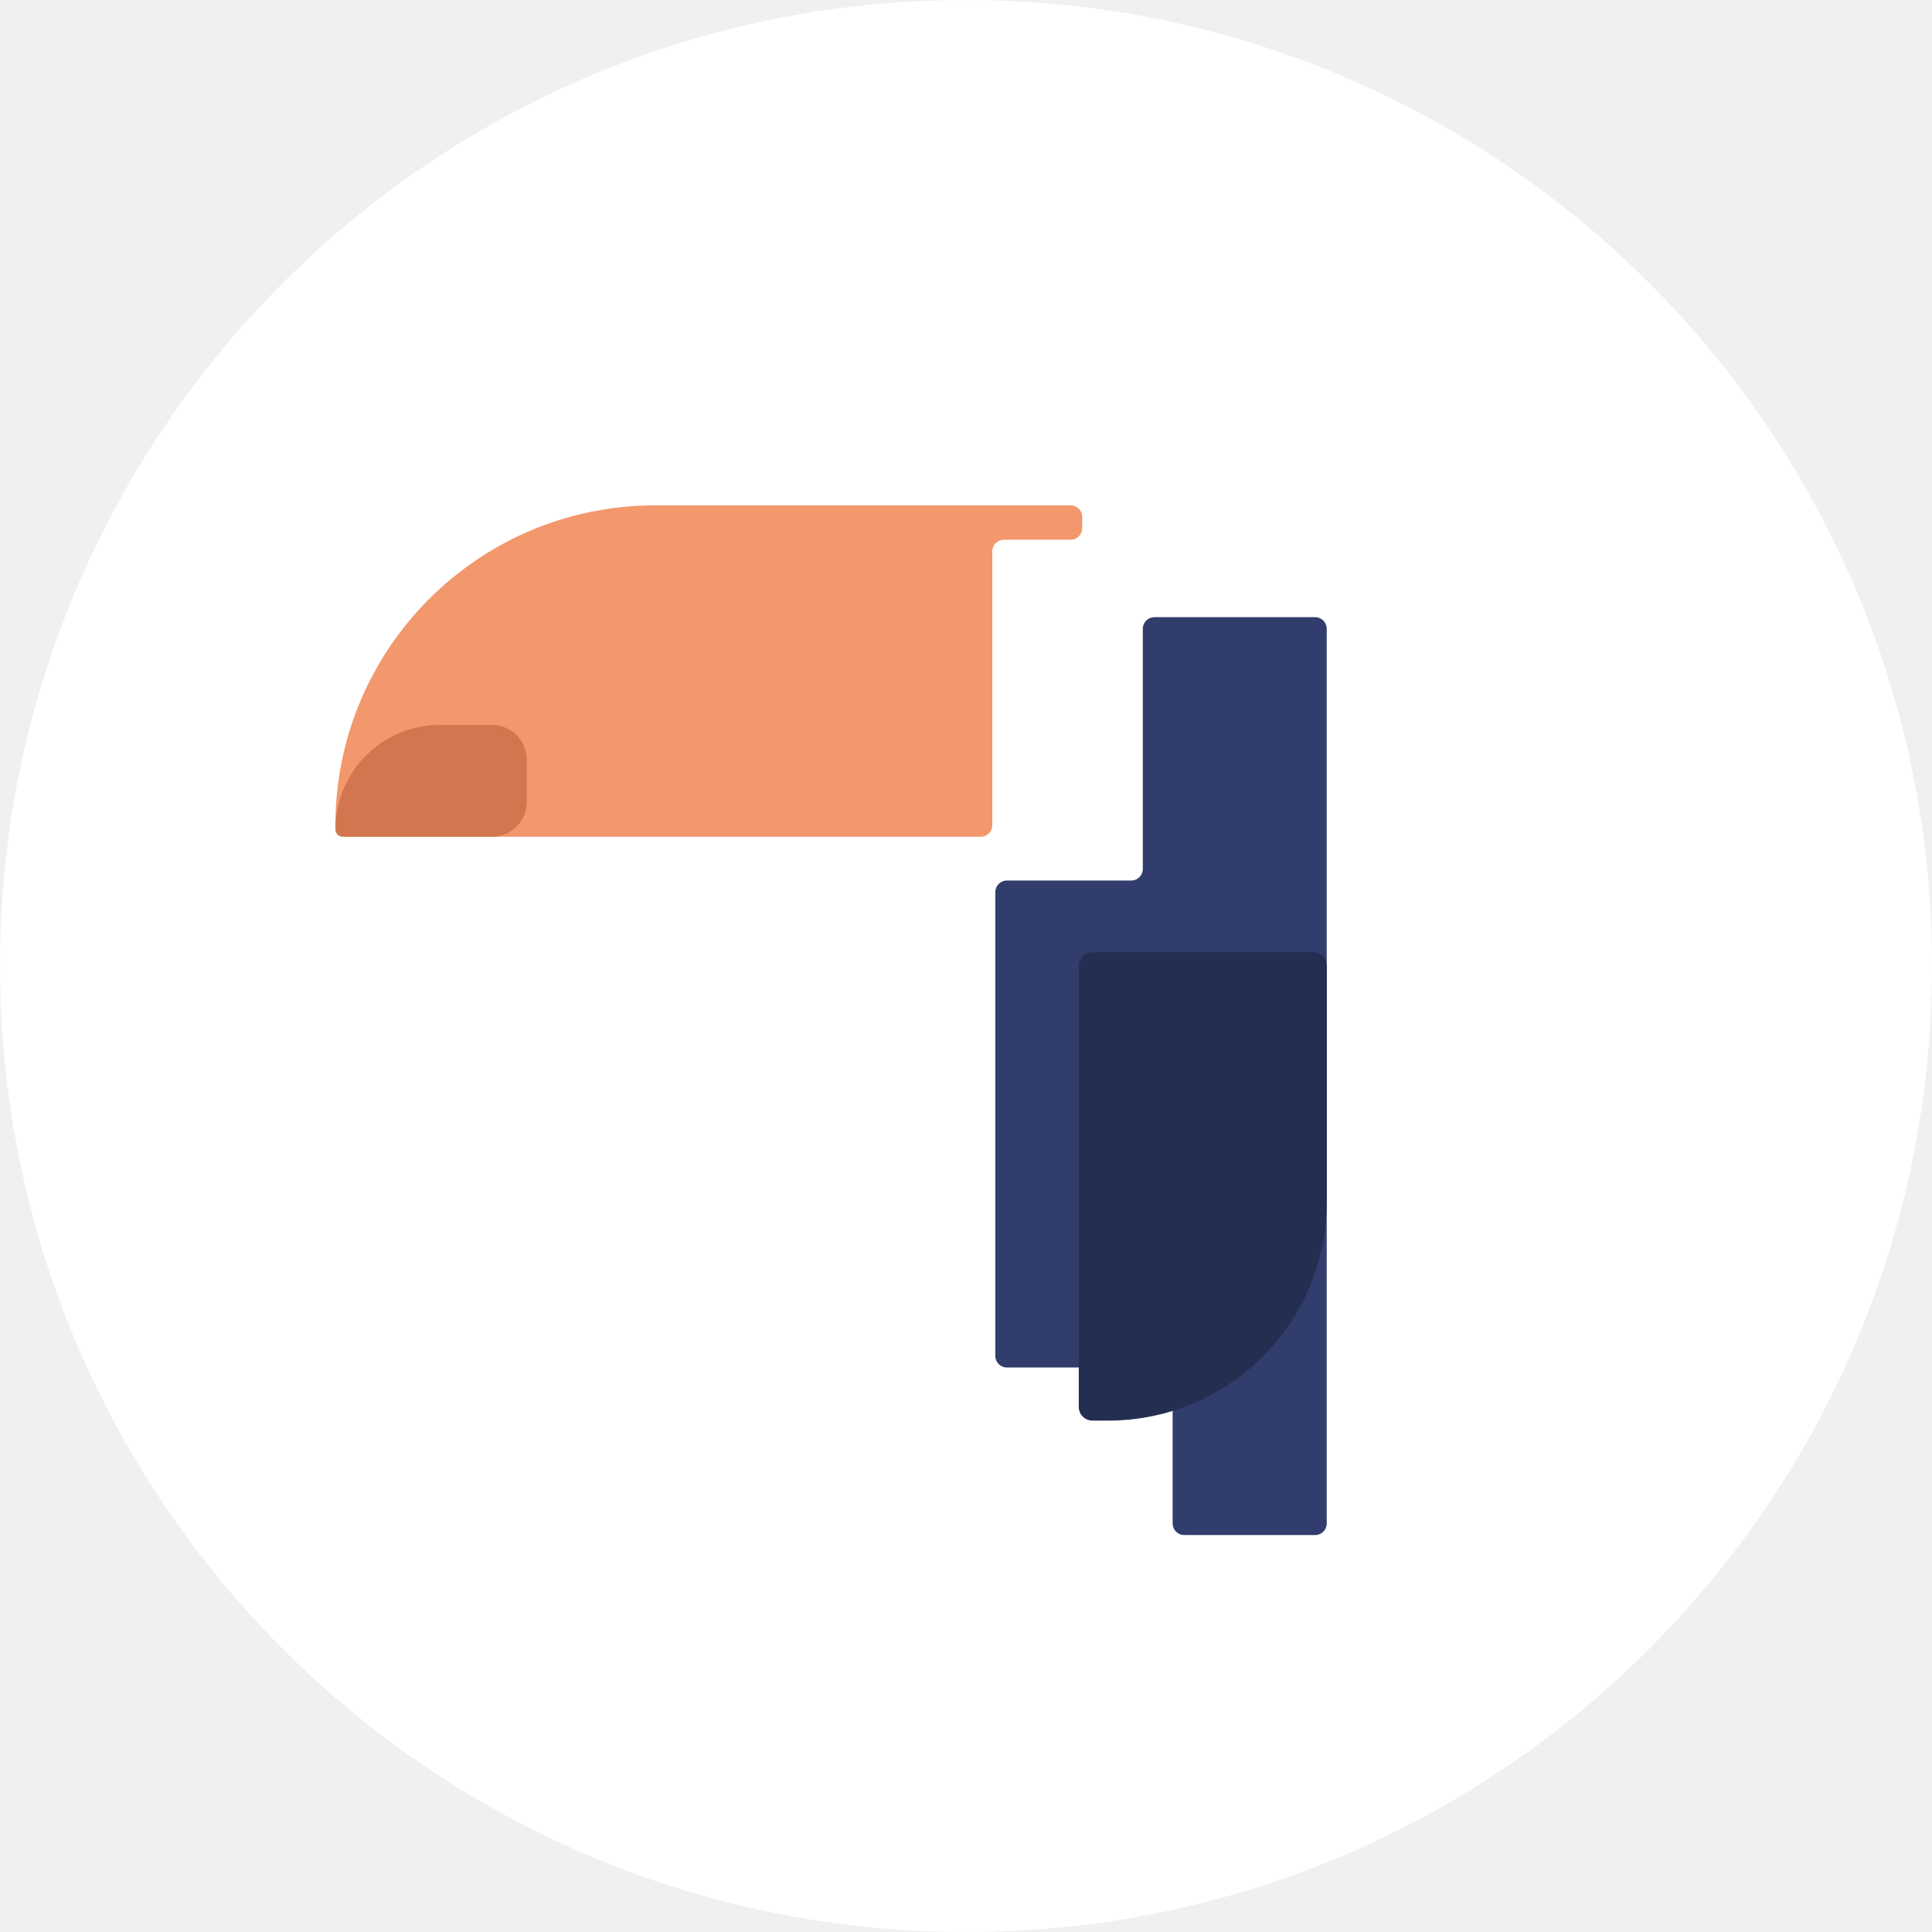
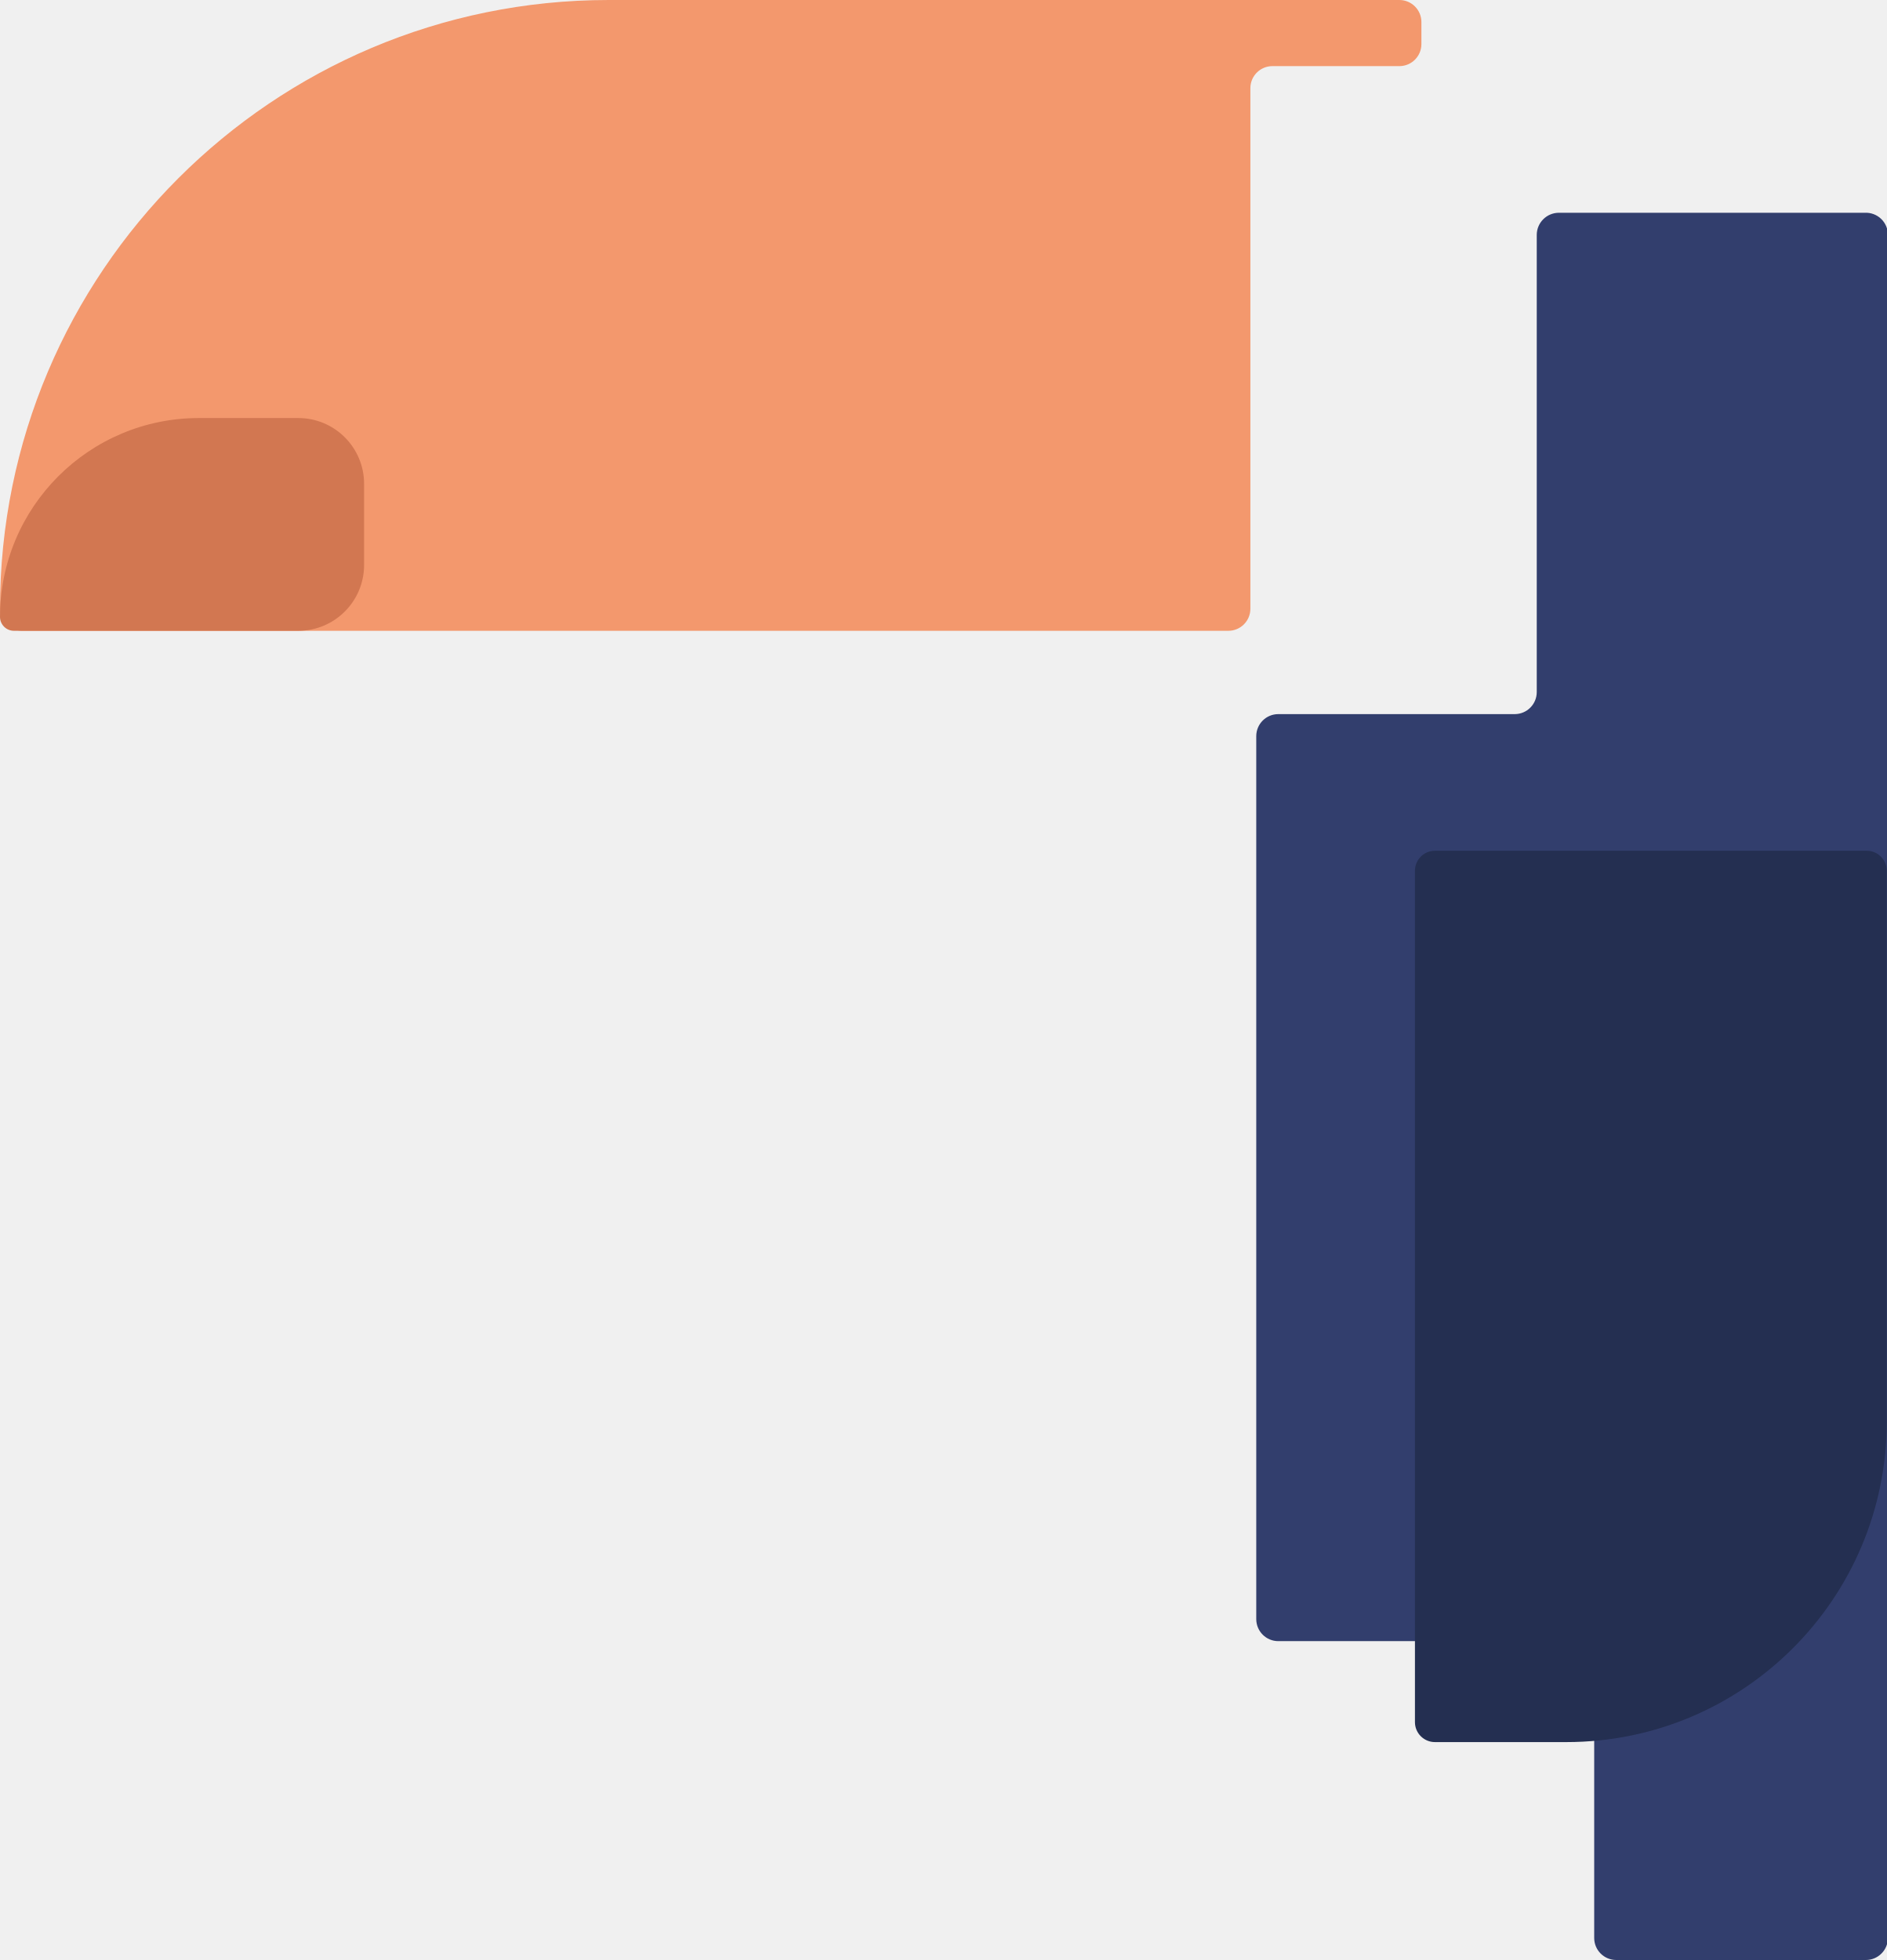
- <svg xmlns="http://www.w3.org/2000/svg" width="432" height="432" viewBox="0 0 432 432">
-   <g id="Symbol_1_1" data-name="Symbol 1 – 1" transform="translate(-542 -27)">
-     <circle id="Ellipse_4" data-name="Ellipse 4" cx="216" cy="216" r="216" transform="translate(542 27)" fill="#fff" />
-     <g id="Group_11" data-name="Group 11" transform="translate(1781.87 -1378.215)">
-       <path id="Path_9" data-name="Path 9" d="M-901.722,1550.685h-35.946a2.587,2.587,0,0,0-2.587,2.587v53.714a2.587,2.587,0,0,1-2.587,2.587h-27.805a2.587,2.587,0,0,0-2.587,2.587v103.717a2.587,2.587,0,0,0,2.587,2.587h34.47a2.587,2.587,0,0,1,2.587,2.587v32.281A2.587,2.587,0,0,0-931,1755.92h29.281a2.587,2.587,0,0,0,2.587-2.587v-200.06A2.587,2.587,0,0,0-901.722,1550.685Z" transform="translate(-44.078 -7.468)" fill="#313d6c" />
-       <path id="Rectangle_107" data-name="Rectangle 107" d="M3.057,0H52.383a3.057,3.057,0,0,1,3.057,3.057v52.77A48.893,48.893,0,0,1,6.547,104.719H3.057A3.057,3.057,0,0,1,0,101.662V3.057A3.057,3.057,0,0,1,3.057,0Z" transform="translate(-998.652 1618.148)" fill="#232e51" />
-       <path id="Path_10" data-name="Path 10" d="M-1000.469,1518.215h-92.887a71.515,71.515,0,0,0-71.515,71.515h0a2.586,2.586,0,0,0,2.586,2.586h141.709a2.585,2.585,0,0,0,2.585-2.586v-61.248a2.586,2.586,0,0,1,2.586-2.586h14.936a2.587,2.587,0,0,0,2.587-2.587V1520.8A2.587,2.587,0,0,0-1000.469,1518.215Z" fill="#f3976c" />
-       <path id="Rectangle_108" data-name="Rectangle 108" d="M23.367,0H35.039a7.734,7.734,0,0,1,7.734,7.734v9.533A7.734,7.734,0,0,1,35.039,25H1.634A1.634,1.634,0,0,1,0,23.367v0A23.367,23.367,0,0,1,23.367,0Z" transform="translate(-1164.87 1567.314)" fill="#d27650" />
+ <svg xmlns="http://www.w3.org/2000/svg" viewBox="0 0 128.42 133.39">
+   <defs>
+     <style>.cls-1{fill:#323e6d;}.cls-2{fill:#242f51;}.cls-3{fill:#f3986d;}.cls-4{fill:#d27751;}</style>
+   </defs>
+   <g id="Layer_2" data-name="Layer 2">
+     <g id="Layer_1-2" data-name="Layer 1">
+       <path class="cls-1" d="M126.92,14.48H106.09a1.51,1.51,0,0,0-1.5,1.5V47.1a1.5,1.5,0,0,1-1.49,1.5H87a1.5,1.5,0,0,0-1.5,1.5v60.09a1.5,1.5,0,0,0,1.5,1.5h20a1.5,1.5,0,0,1,1.5,1.5v18.7a1.5,1.5,0,0,0,1.49,1.5h17a1.5,1.5,0,0,0,1.5-1.5V16A1.5,1.5,0,0,0,126.92,14.48Z" />
+       <path class="cls-2" d="M97.66,57.9h29.39a1.36,1.36,0,0,1,1.36,1.36V96.75a21.81,21.81,0,0,1-21.81,21.81H97.66a1.36,1.36,0,0,1-1.36-1.36V59.26A1.36,1.36,0,0,1,97.66,57.9Z" />
+       <path class="cls-3" d="M95.25,0H41.43A41.43,41.43,0,0,0,0,41.43H0a1.5,1.5,0,0,0,1.5,1.5H83.6a1.5,1.5,0,0,0,1.5-1.5V6a1.5,1.5,0,0,1,1.49-1.5h8.66A1.5,1.5,0,0,0,96.74,3V1.5A1.5,1.5,0,0,0,95.25,0Z" />
+       <path class="cls-4" d="M13.54,28.45H20.3a4.48,4.48,0,0,1,4.48,4.48v5.52a4.48,4.48,0,0,1-4.48,4.48H.95A.95.95,0,0,1,0,42v0A13.54,13.54,0,0,1,13.54,28.45Z" />
    </g>
  </g>
</svg>
